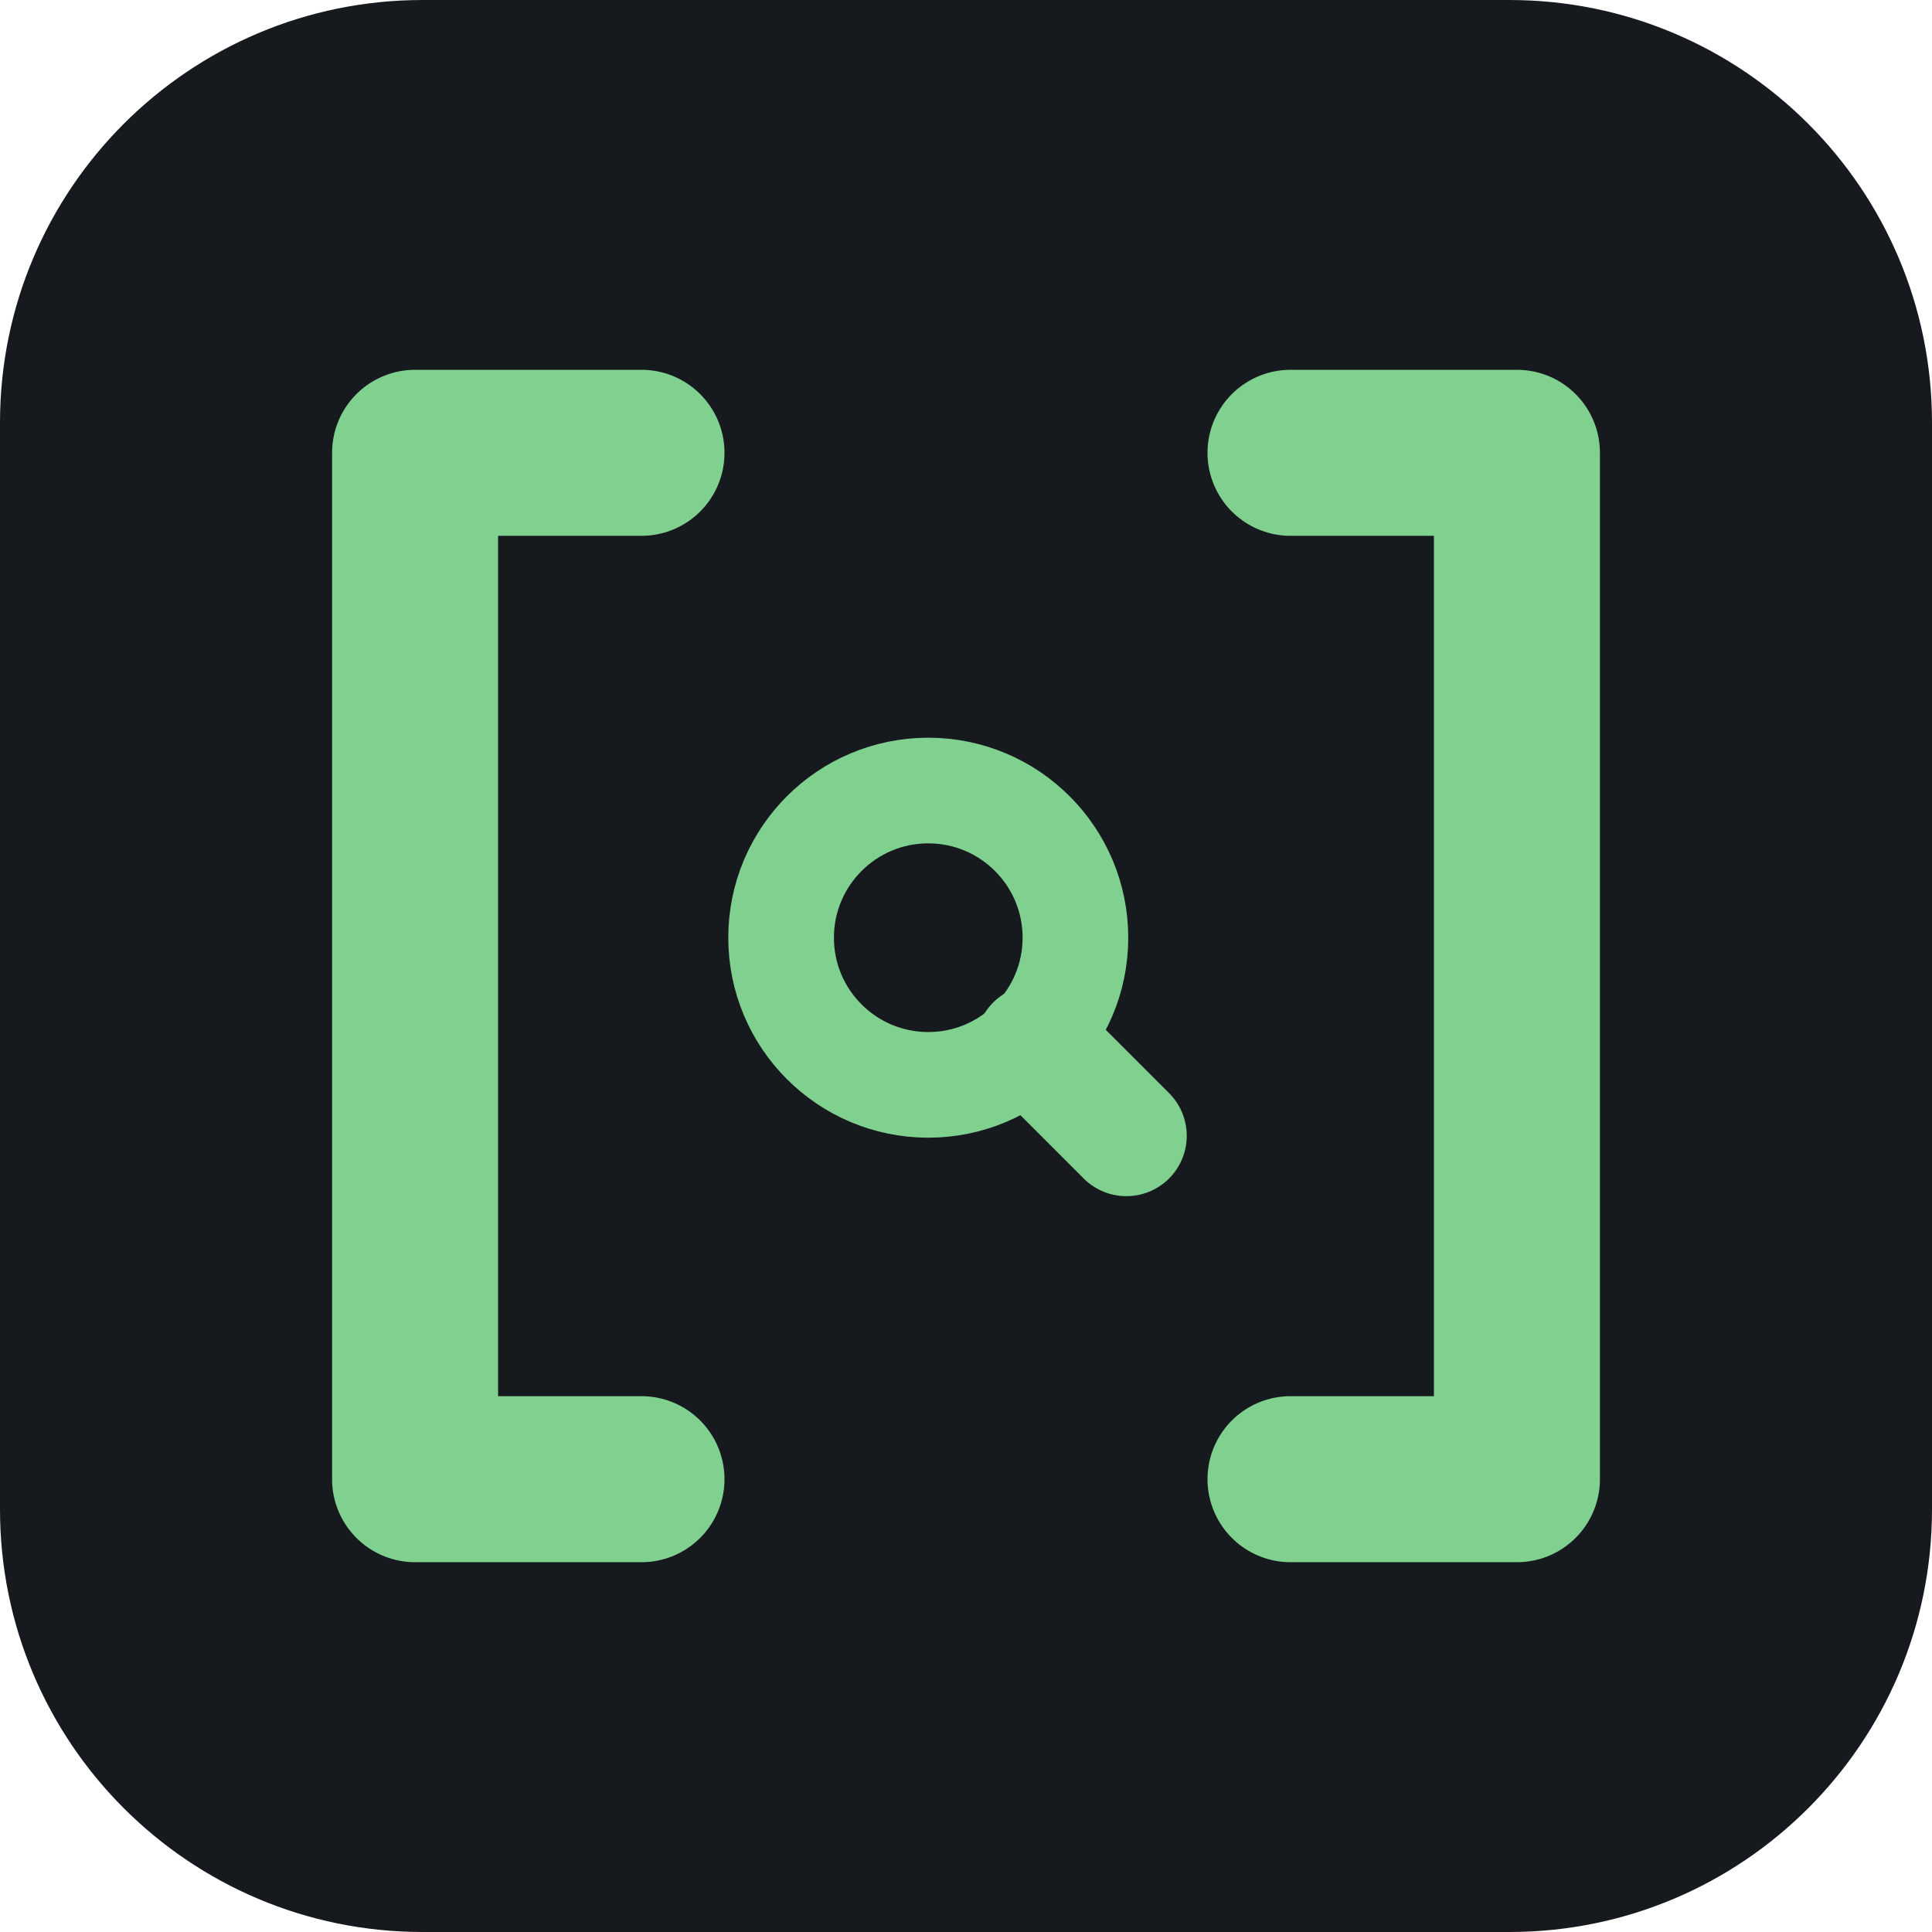
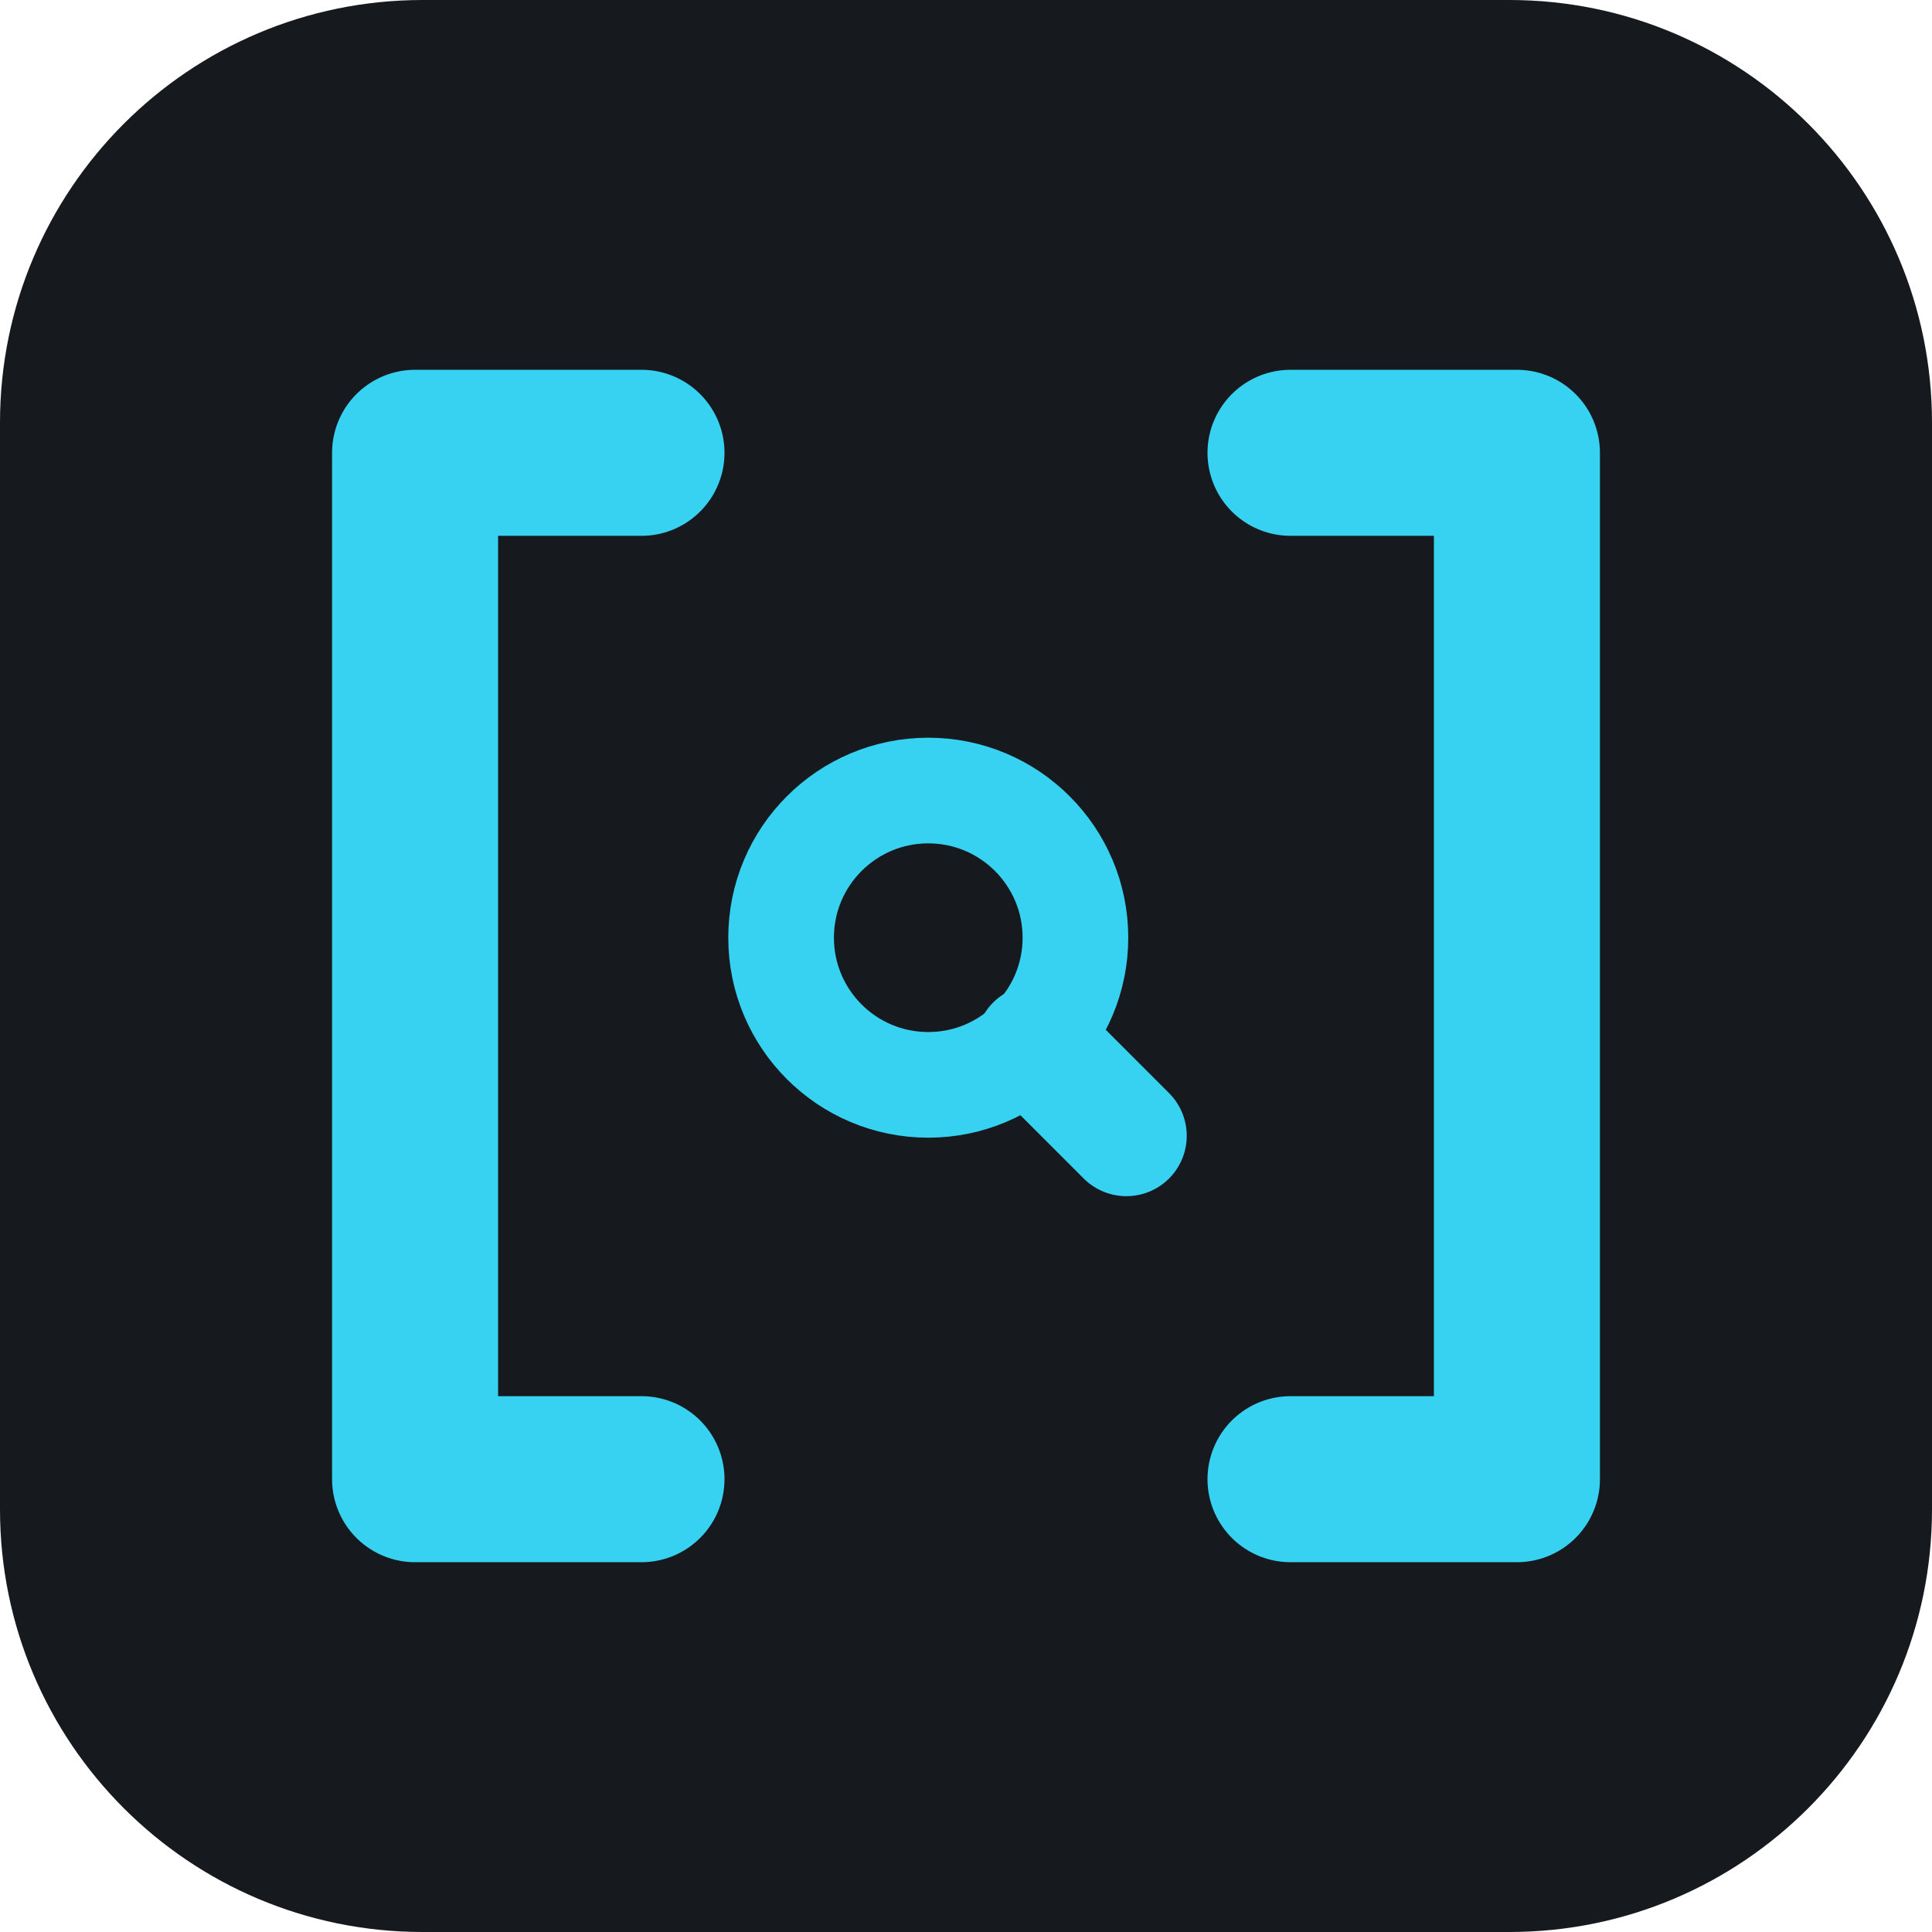
<svg xmlns="http://www.w3.org/2000/svg" viewBox="0 0 1024 1024">
  <rect width="1024" height="1024" rx="224" fill="#16191d" />
-   <path d="M340 240H220V784H340M684 240H804V784H684" fill="none" stroke="#80d08f" stroke-width="88" stroke-linecap="round" stroke-linejoin="round" />
-   <circle cx="492" cy="497" r="78" fill="none" stroke="#80d08f" stroke-width="56" />
-   <path d="M549 554 597 602" fill="none" stroke="#80d08f" stroke-width="64" stroke-linecap="round" />
+   <path d="M340 240H220V784H340M684 240H804V784H684" fill="none" stroke="#37d2f2" stroke-width="88" stroke-linecap="round" stroke-linejoin="round" />
+   <circle cx="492" cy="497" r="78" fill="none" stroke="#37d2f2" stroke-width="56" />
+   <path d="M549 554 597 602" fill="none" stroke="#37d2f2" stroke-width="64" stroke-linecap="round" />
</svg>
